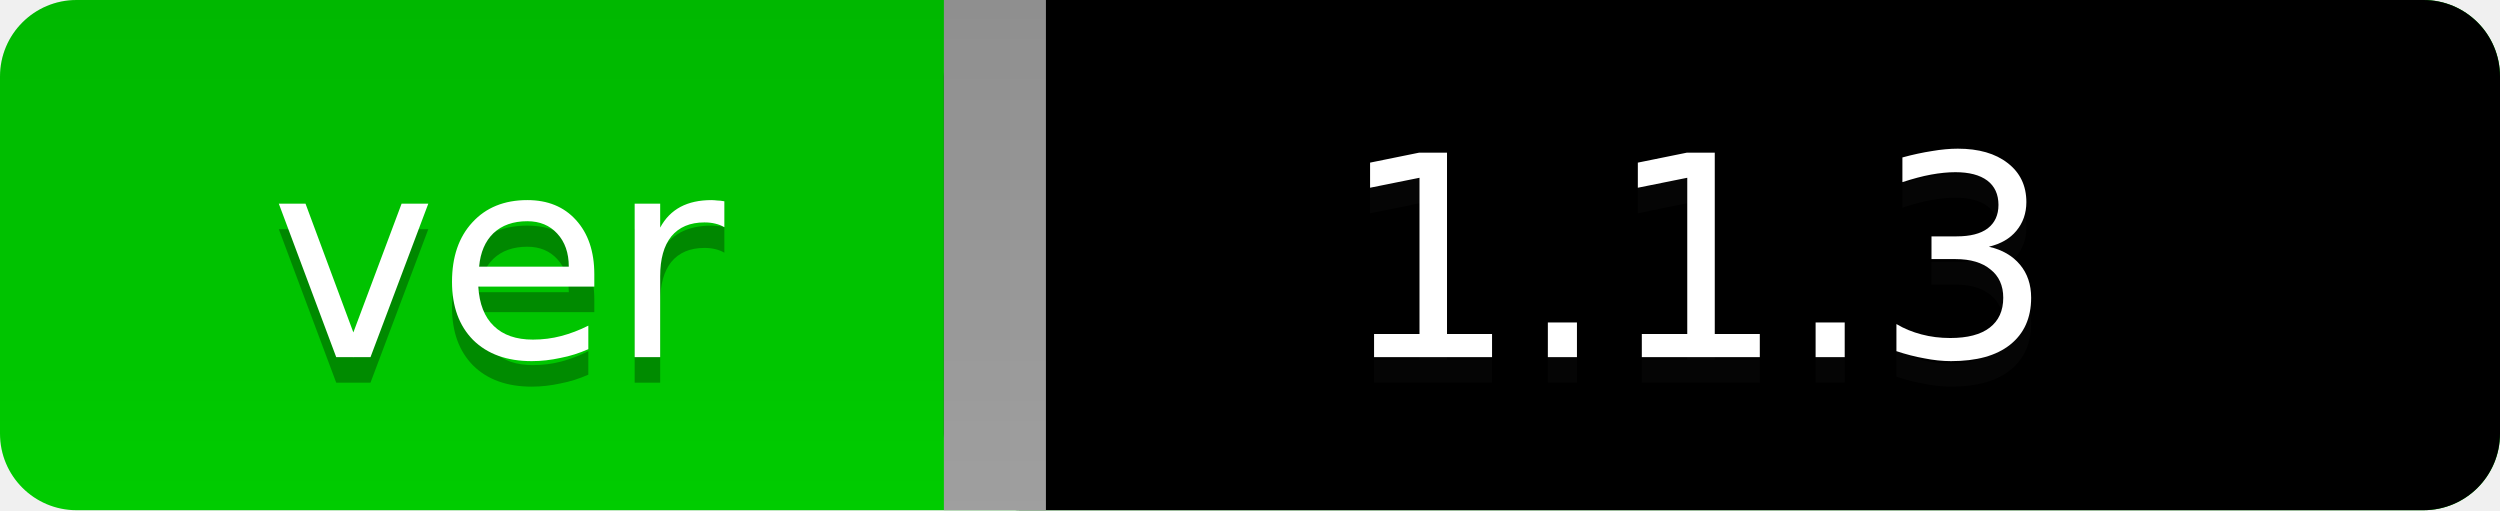
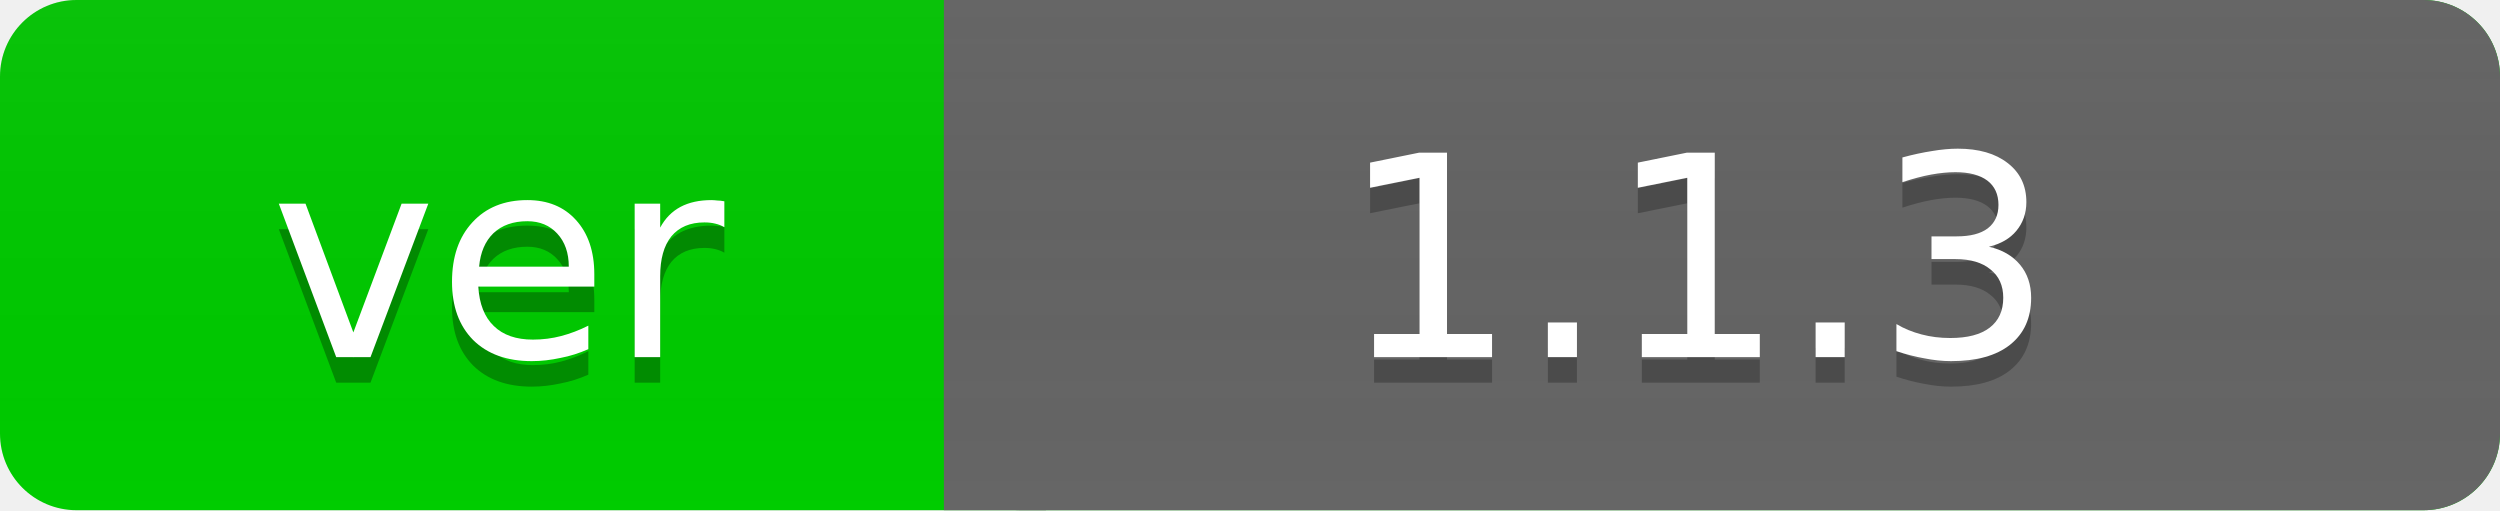
<svg xmlns="http://www.w3.org/2000/svg" width="98" height="20">
  <linearGradient id="a" x2="0" y2="100%">
-     <stop offset="0" stop-color="#000" stop-opacity=".1" />
+     <stop offset="0" stop-color="#666" stop-opacity=".1" />
    <stop offset="1" stop-opacity="0" />
  </linearGradient>
  <rect rx="3" width="98" height="20" fill="#00cc00" />
-   <rect rx="3" x="37" width="61" height="20" fill="#000" />
-   <path fill="#9f9f9f" d="M37 0h4v20h-4z" />
+   <rect rx="3" x="37" width="61" height="20" fill="#666" />
+   <path fill="#666" d="M37 0h4v20h-4z" />
  <rect rx="3" width="98" height="20" fill="url(#a)" />
  <g fill="#fff" text-anchor="middle" font-family="DejaVu Sans,Verdana,Geneva,sans-serif" font-size="11">
    <text x="19.5" y="15" fill="#010101" fill-opacity=".3">ver</text>
    <text x="19.5" y="14">ver</text>
    <text x="66.5" y="15" fill="#111" fill-opacity=".3">1.1.3</text>
    <text x="66.5" y="14">1.1.3</text>
  </g>
</svg>
